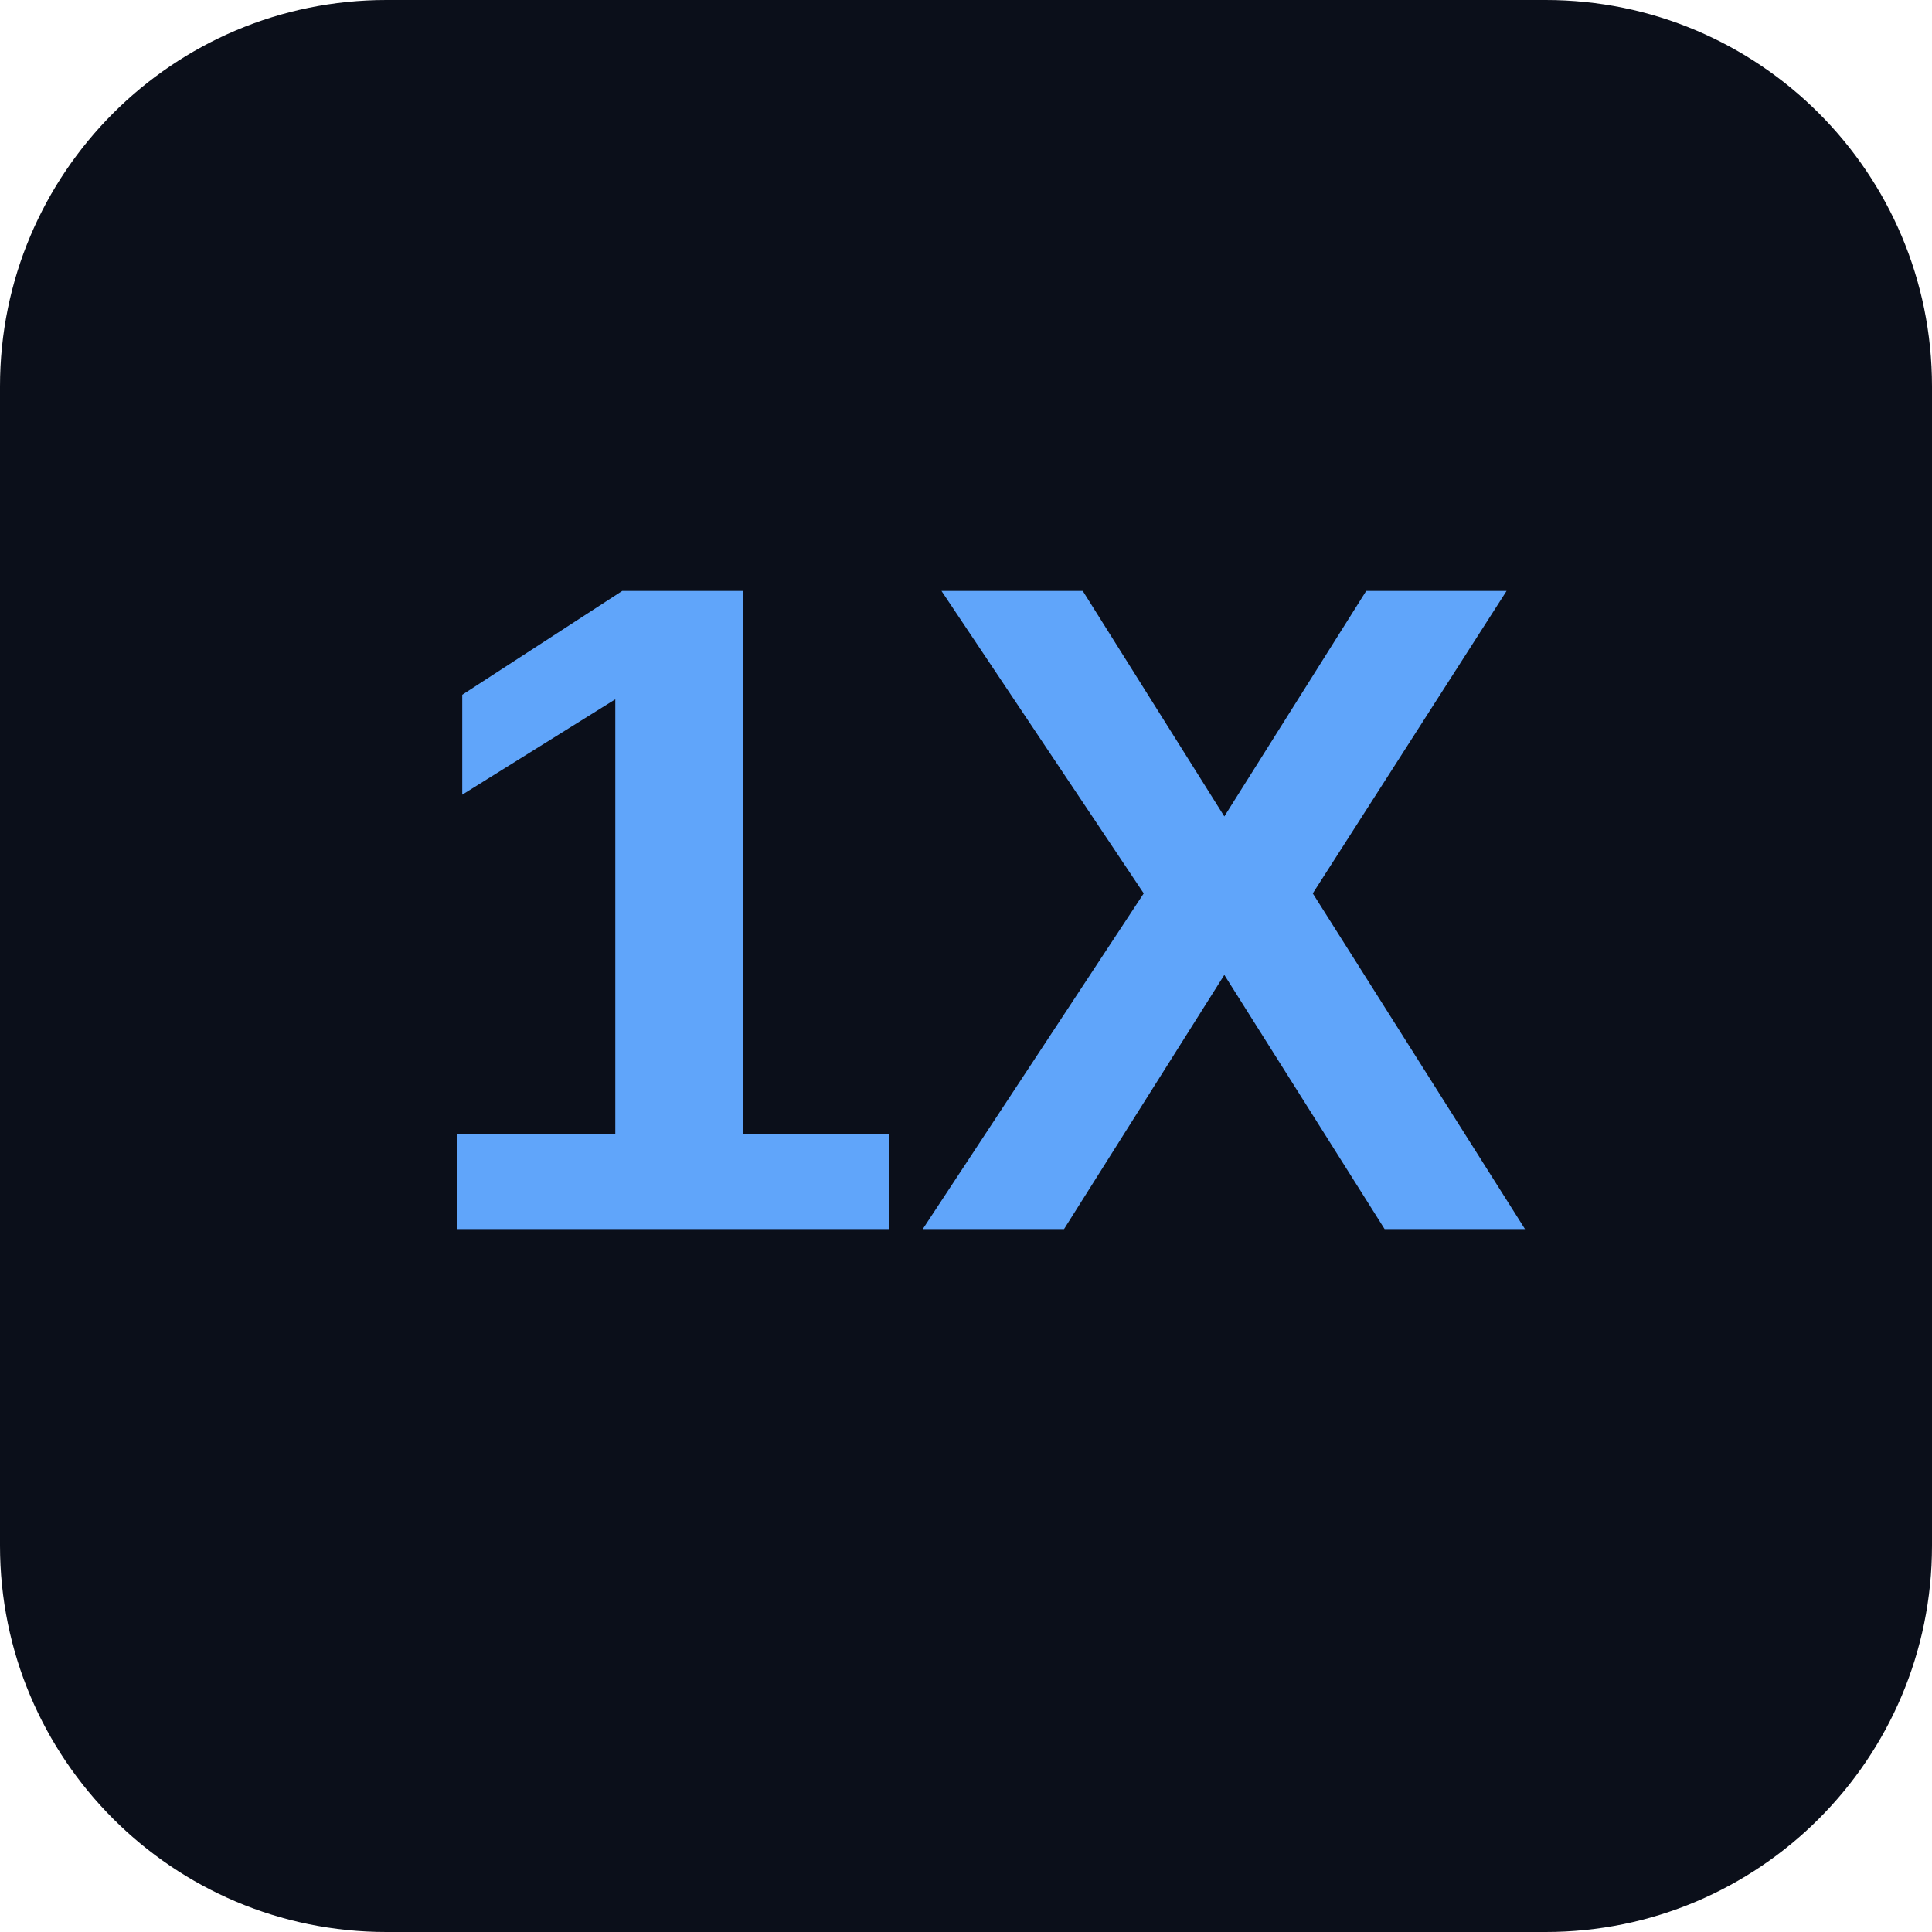
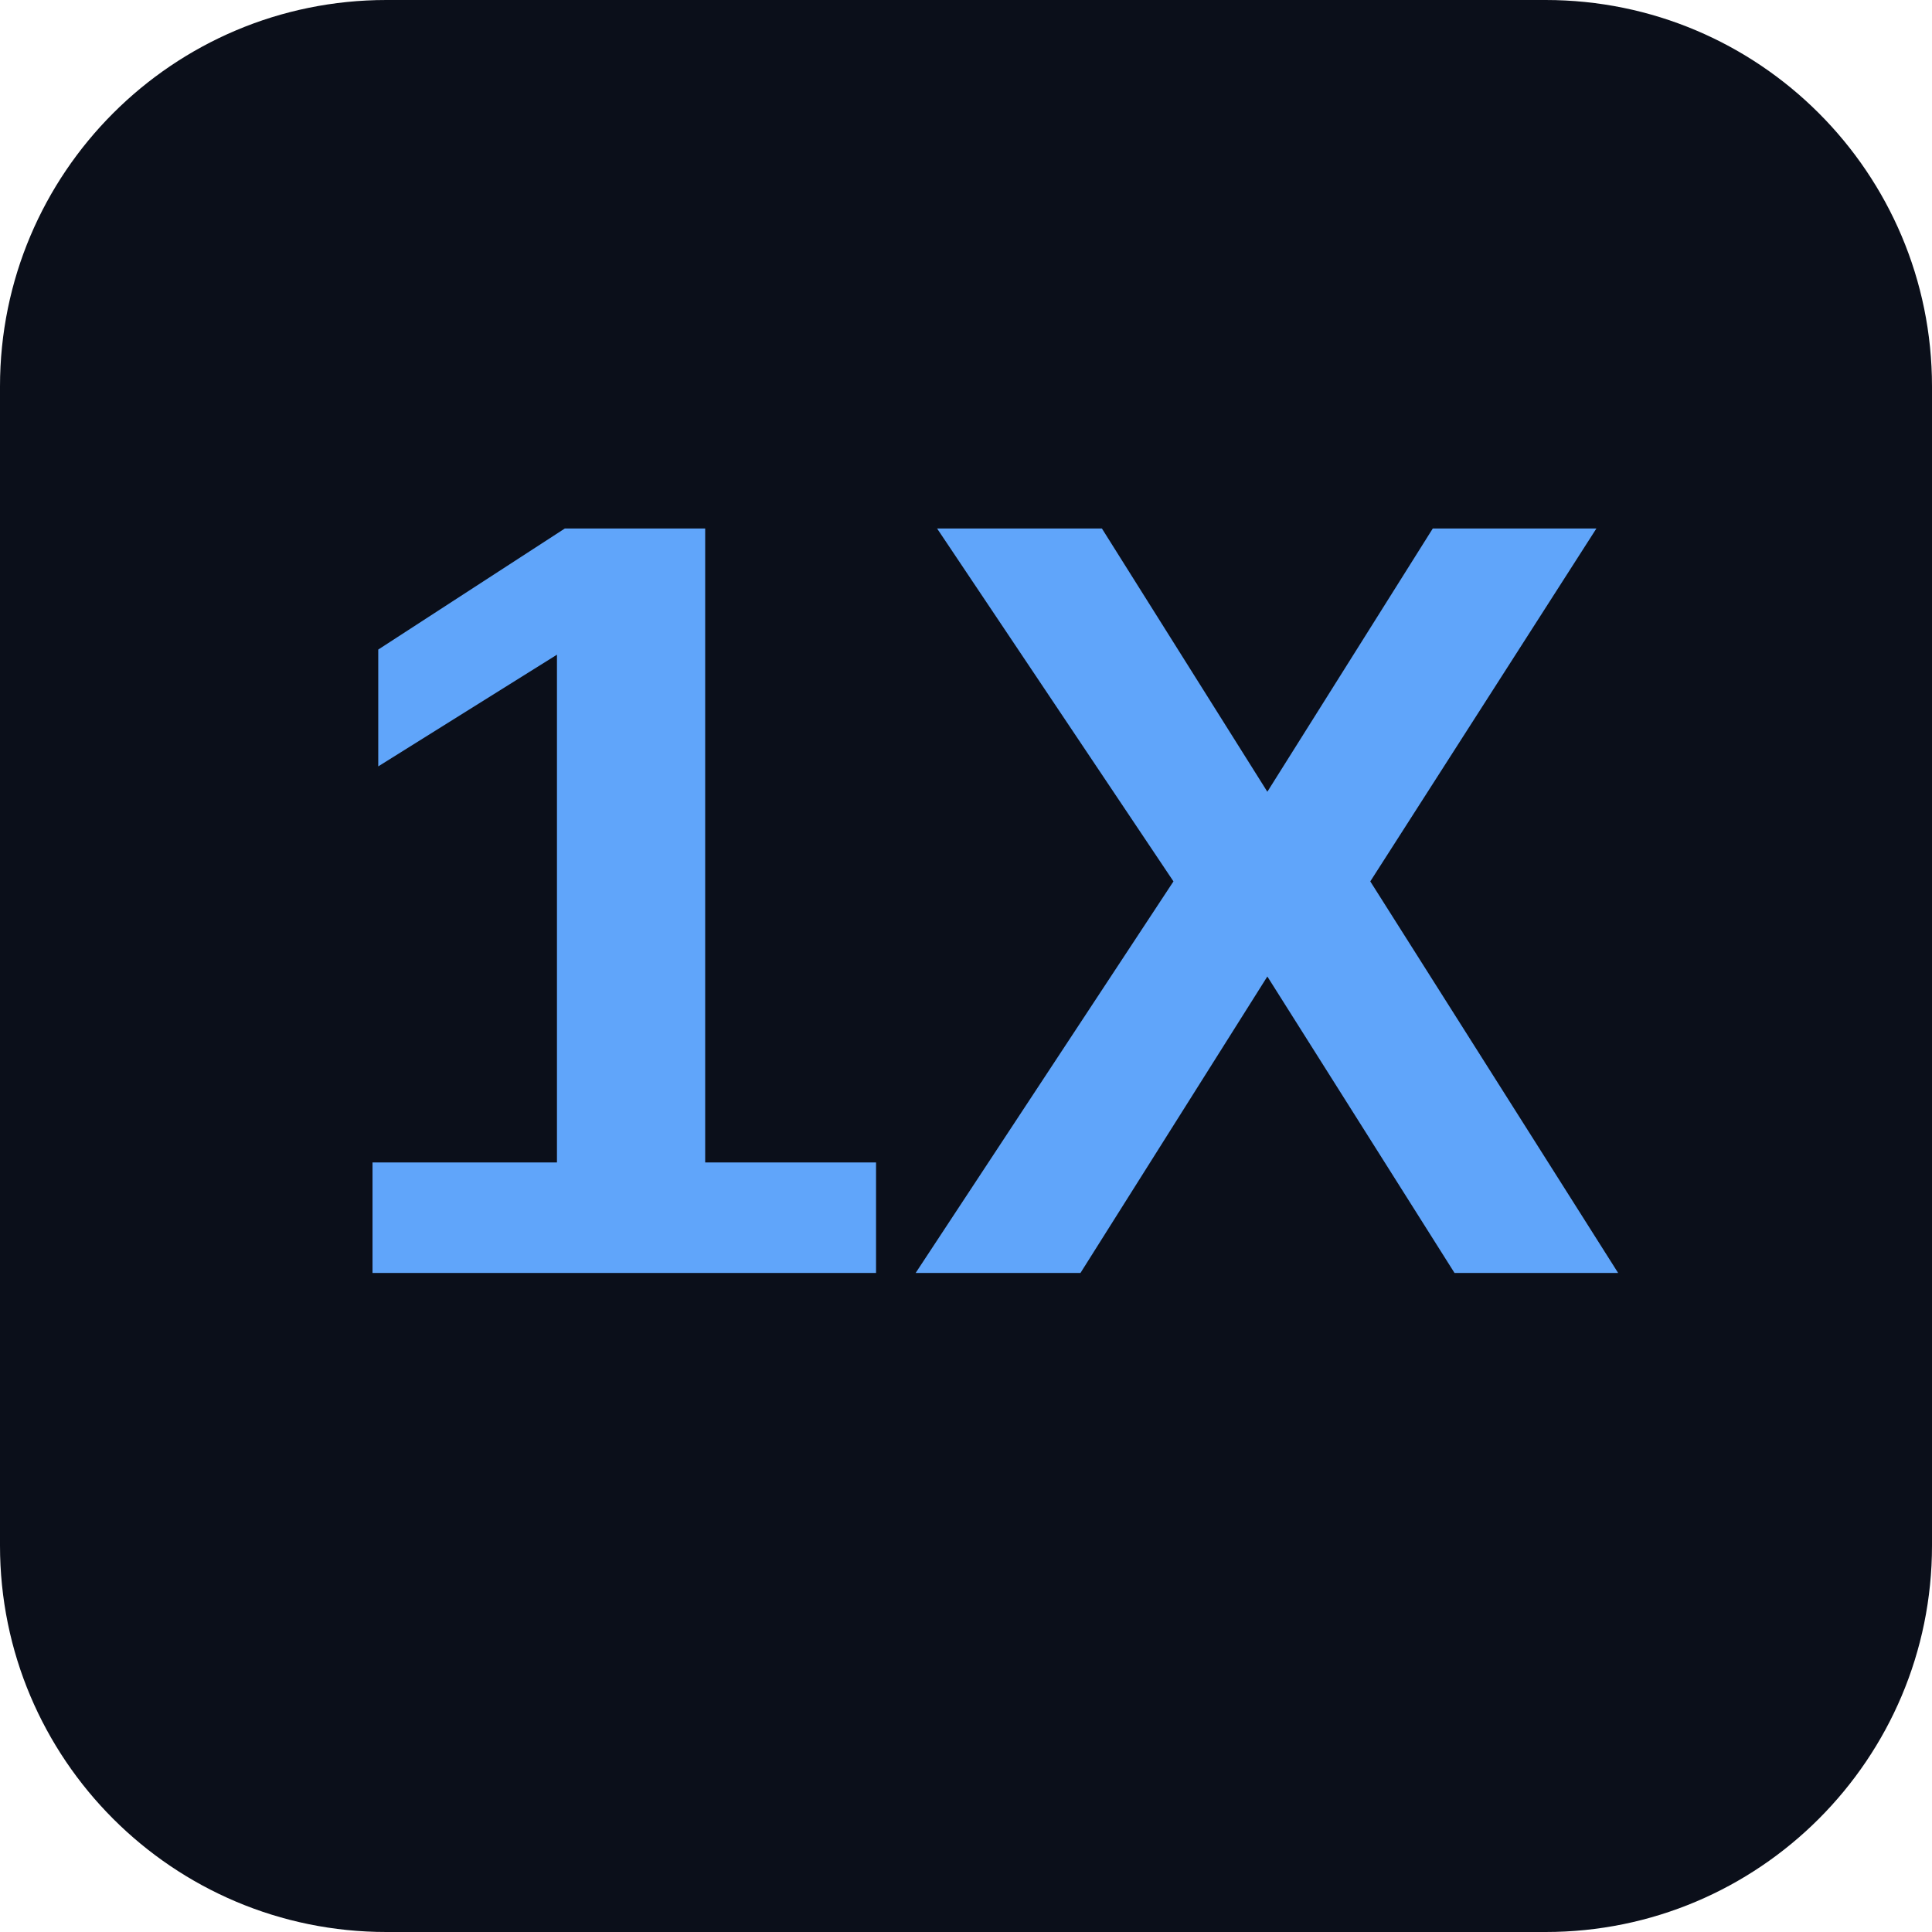
<svg xmlns="http://www.w3.org/2000/svg" viewBox="0 0 100 100">
  <rect width="100" height="100" rx="20" fill="#0b0f1a" />
-   <text x="50%" y="50%" dominant-baseline="middle" text-anchor="middle" font-size="48" fill="#60a5fa" font-family="Arial, sans-serif" font-weight="bold">
+   <text x="50%" y="50%" dominant-baseline="middle" text-anchor="middle" font-size="56" fill="#60a5fa" font-family="Arial, sans-serif" font-weight="900">
    1X
  </text>
</svg>
